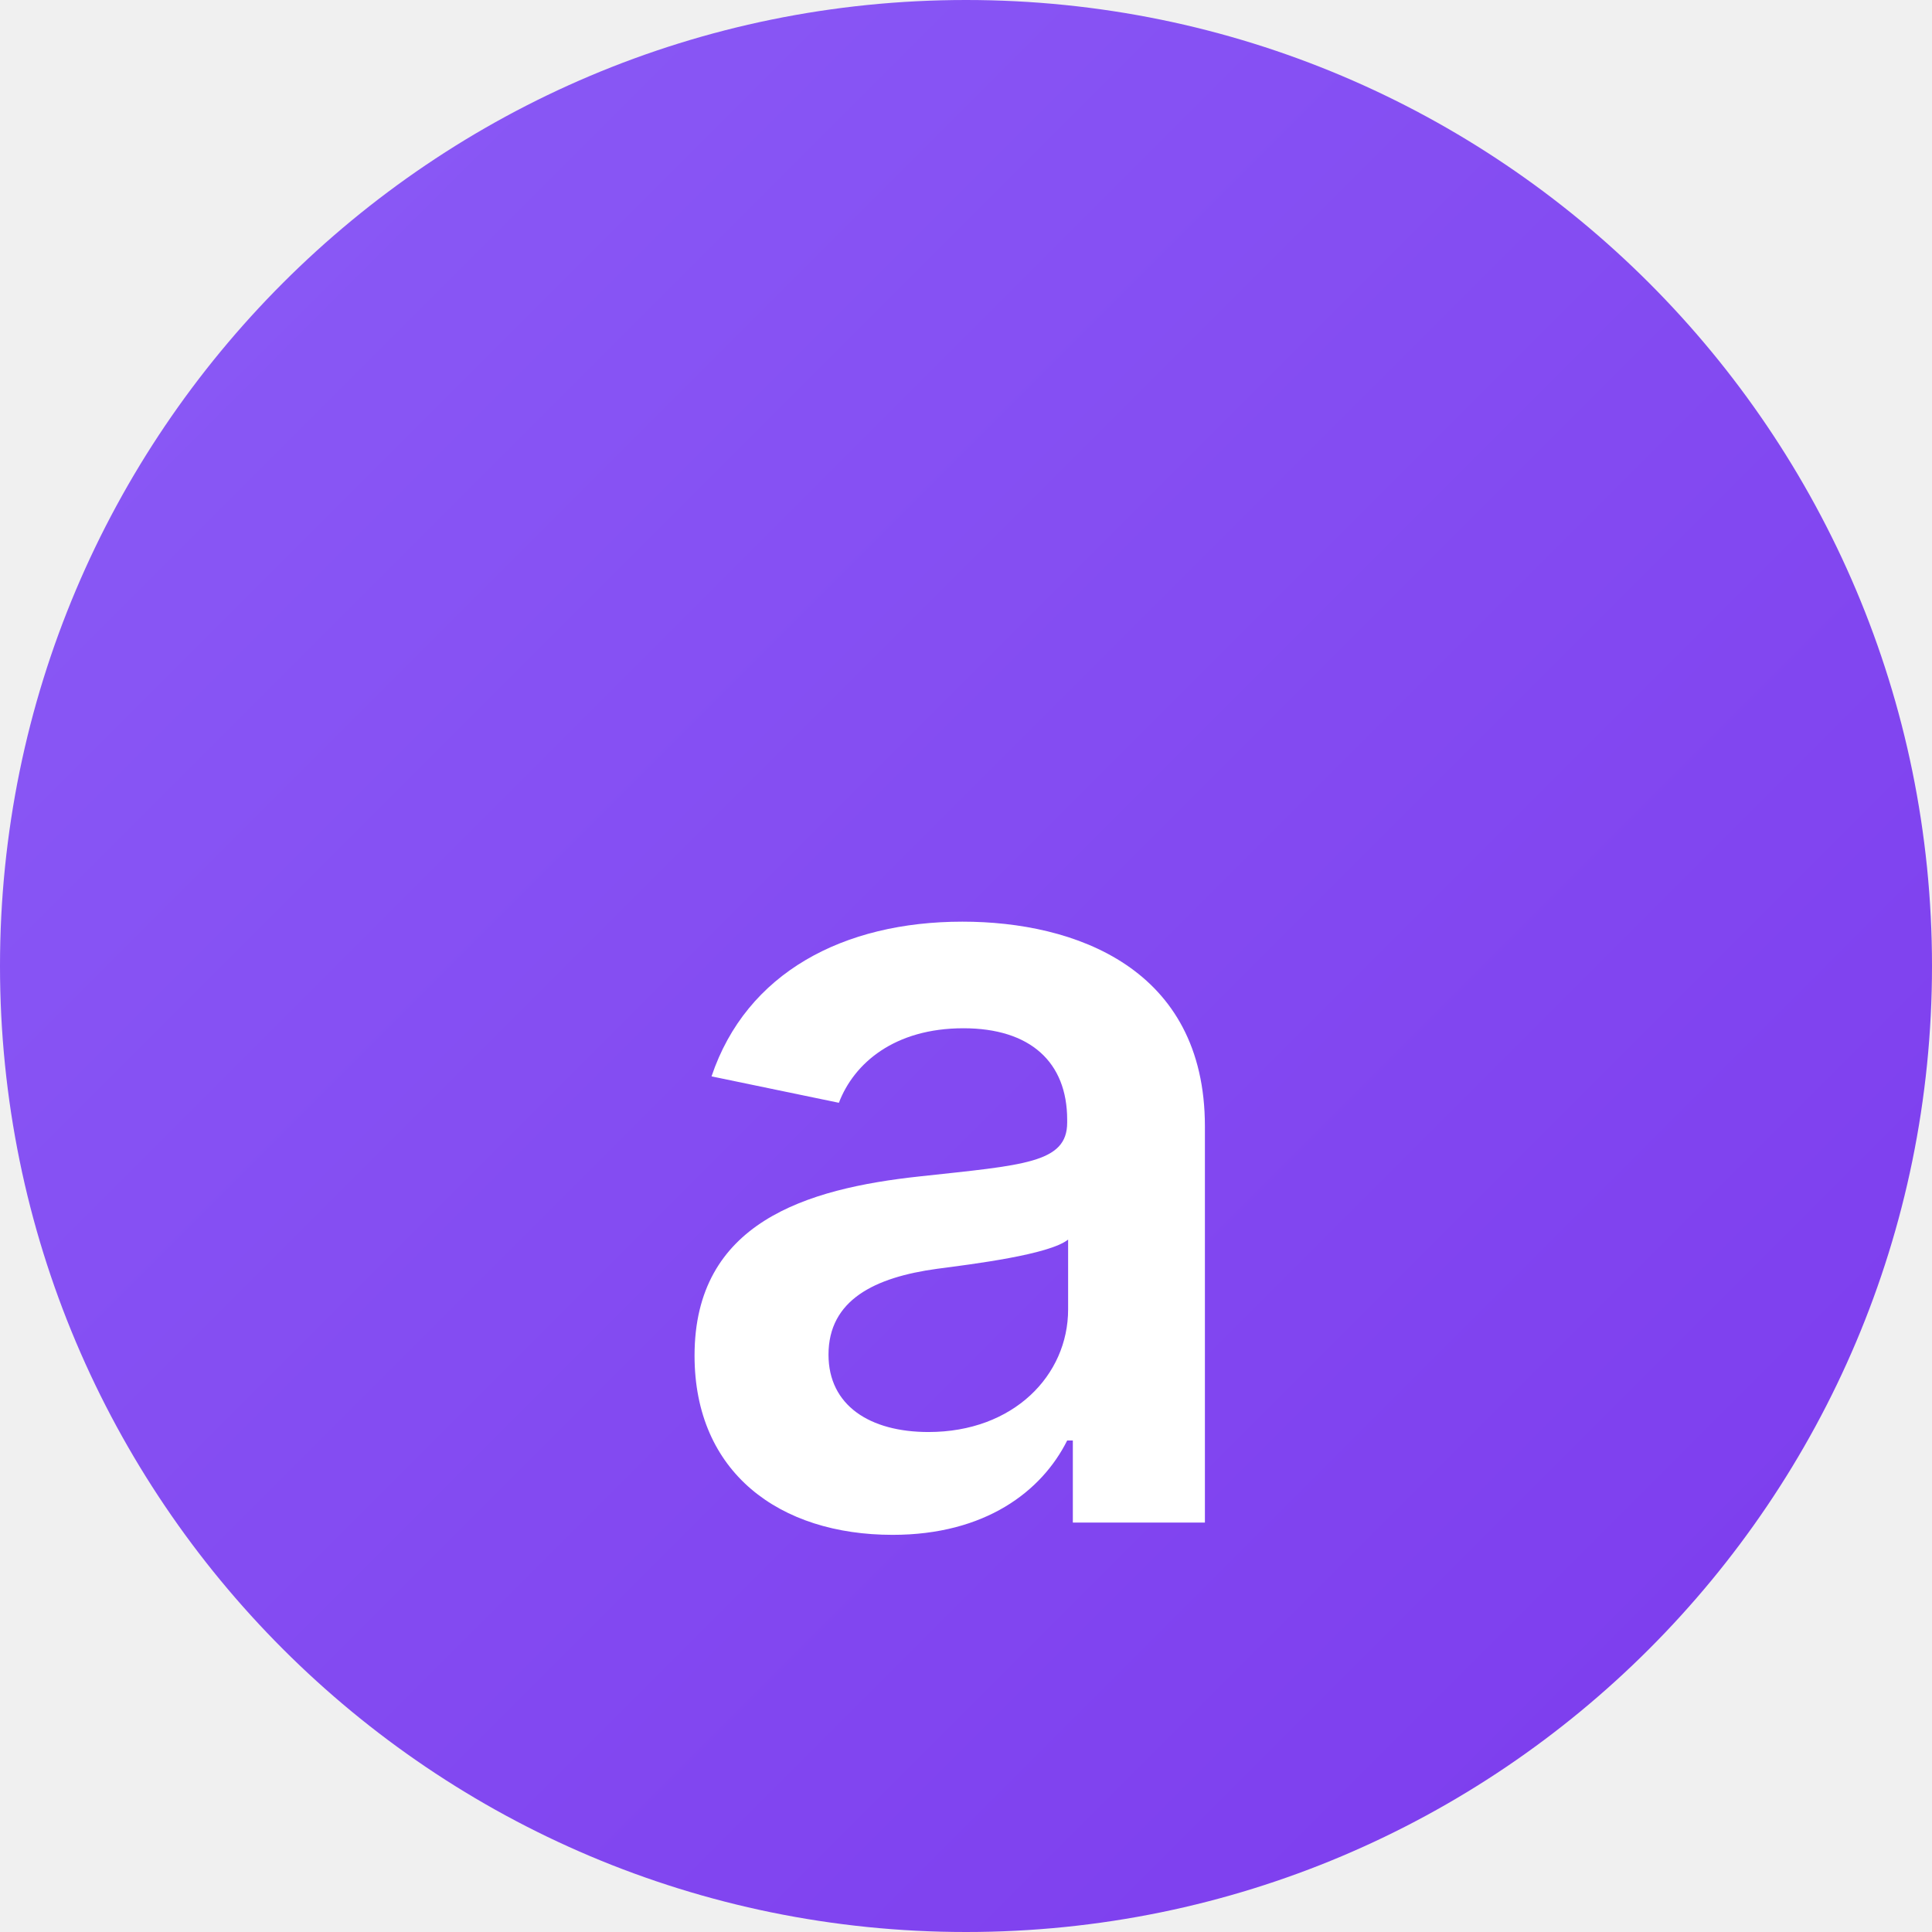
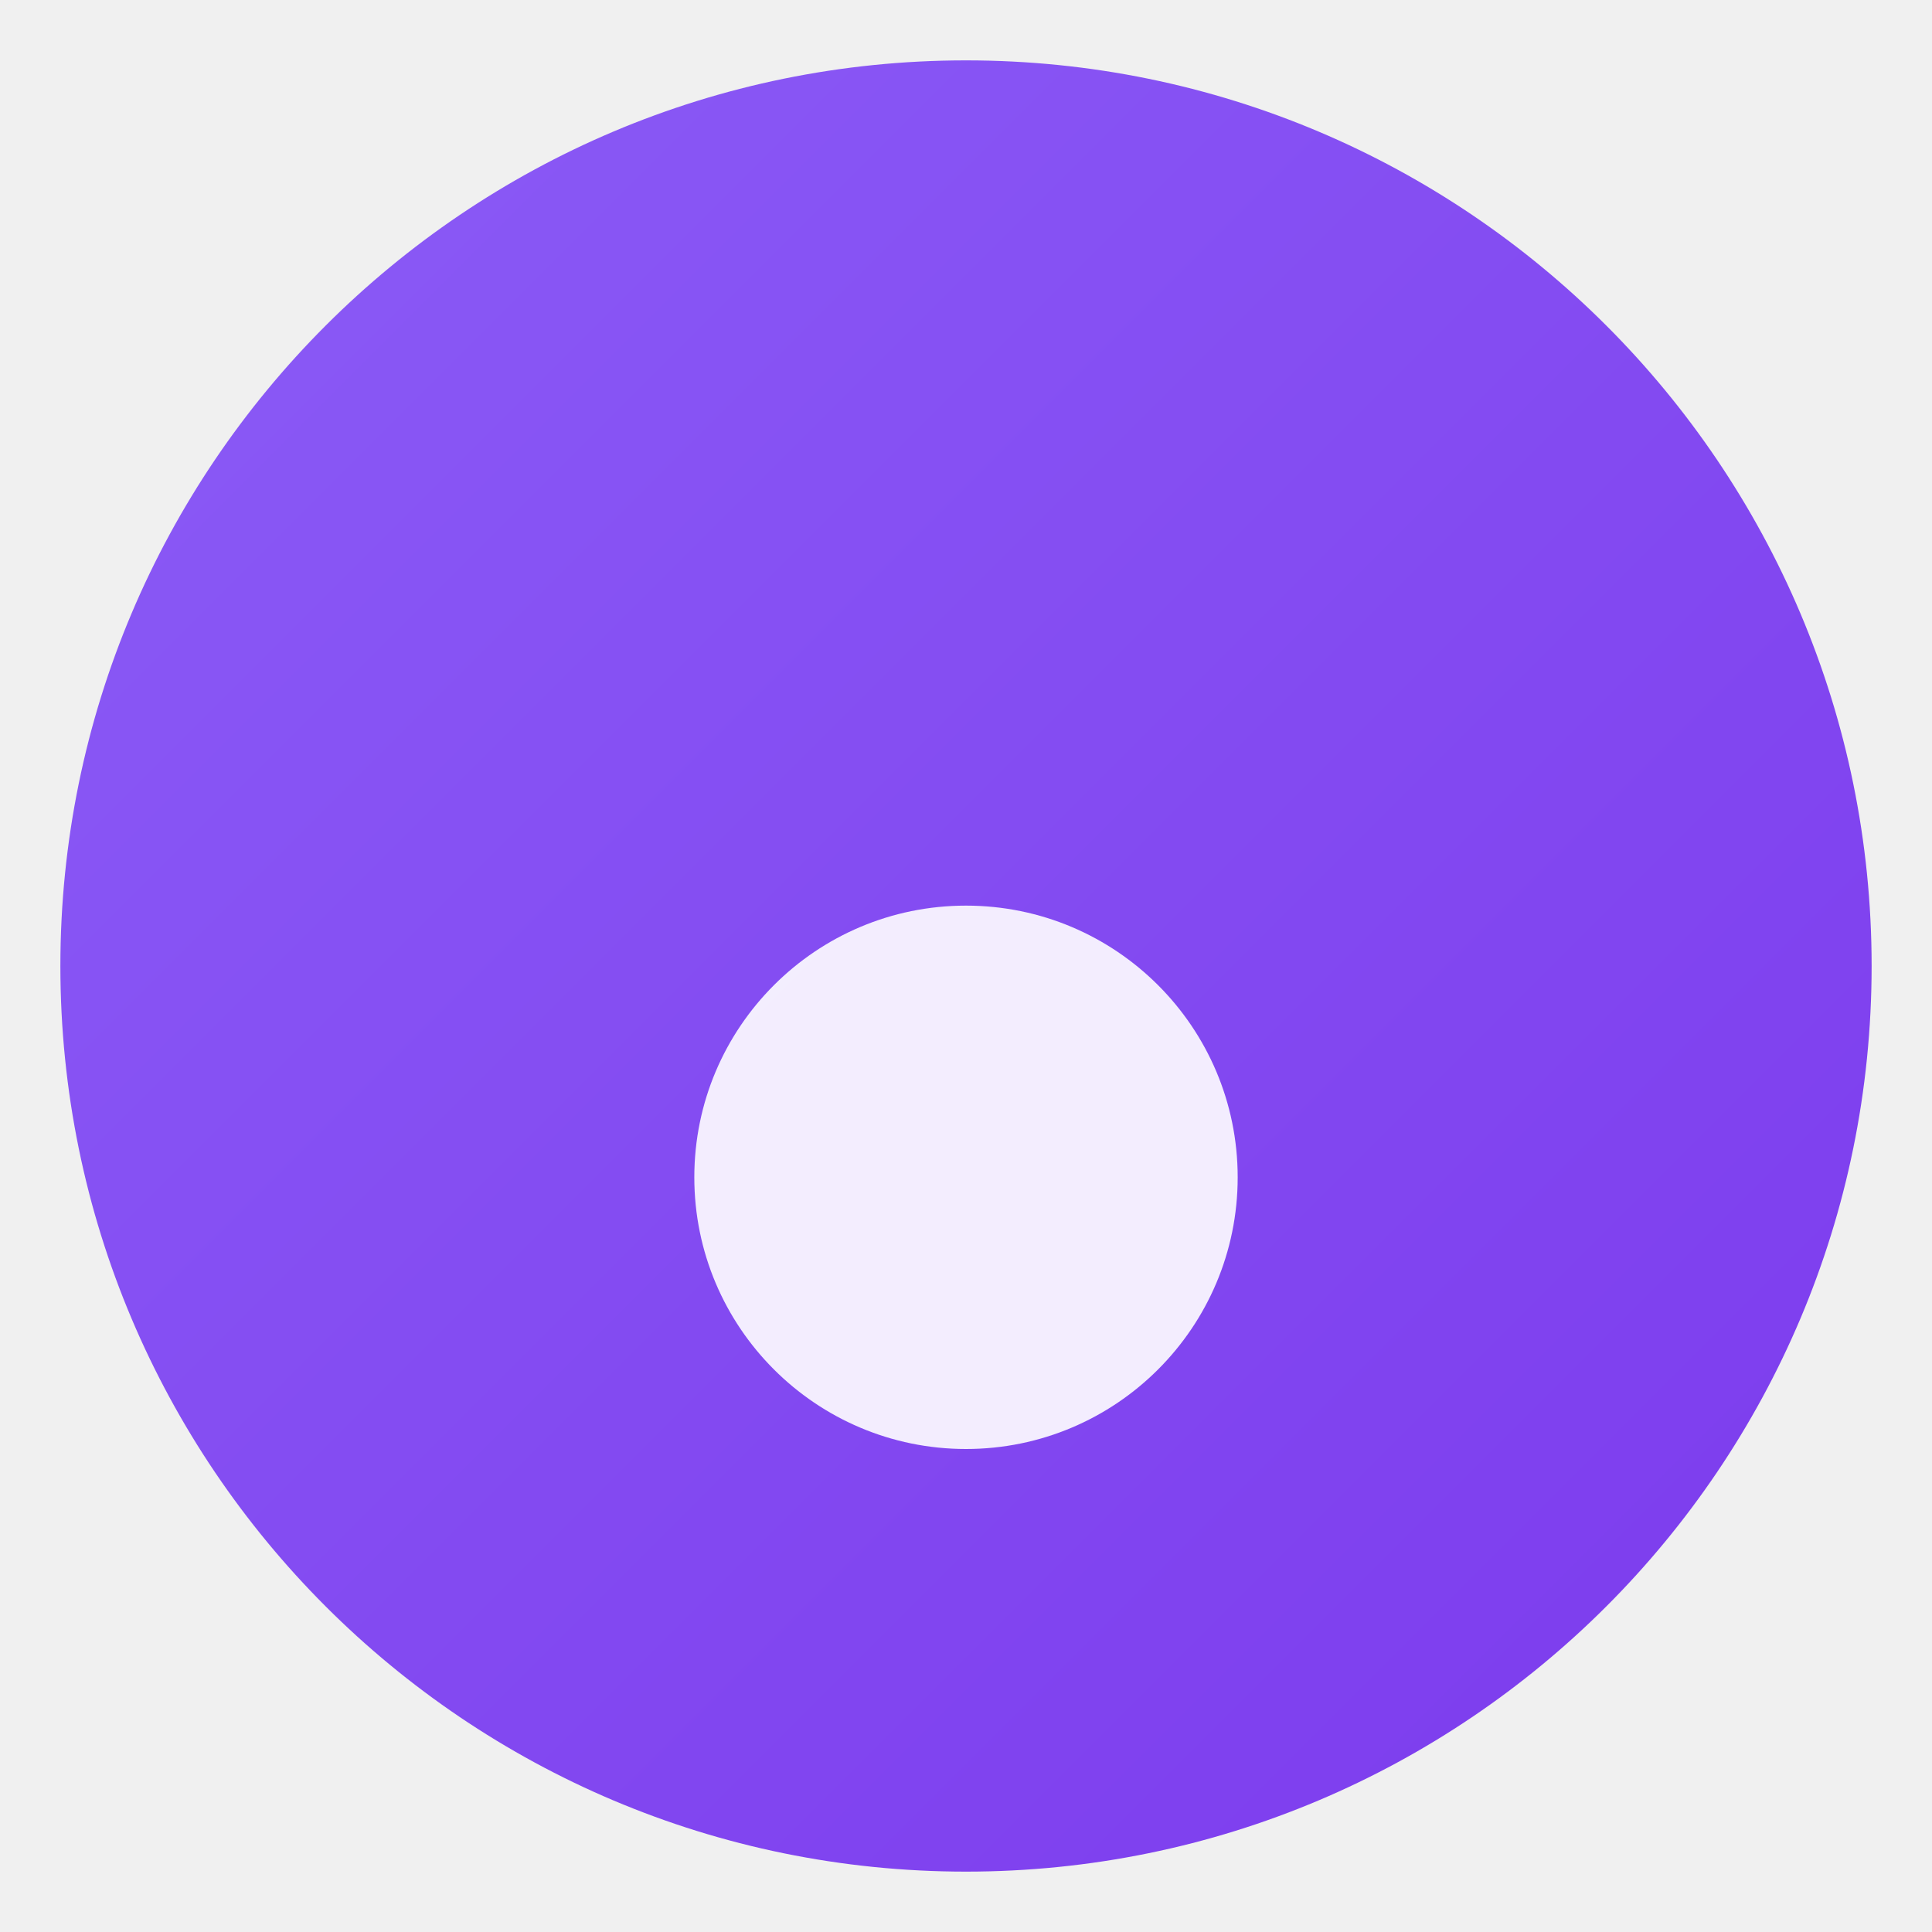
<svg xmlns="http://www.w3.org/2000/svg" width="32" height="32" viewBox="0 0 32 32" fill="none">
  <defs>
-     <linearGradient id="surfaceGradient" x1="0%" y1="0%" x2="100%" y2="100%">
+     <linearGradient id="favicon-gradient" x1="0%" y1="0%" x2="100%" y2="100%">
      <stop offset="0%" style="stop-color:#8B5CF6;stop-opacity:1" />
      <stop offset="100%" style="stop-color:#7C3AED;stop-opacity:1" />
    </linearGradient>
  </defs>
-   <circle cx="16" cy="16" r="16" fill="url(#surfaceGradient)" />
-   <text x="50%" y="58%" text-anchor="middle" dominant-baseline="middle" font-family="-apple-system, system-ui, sans-serif" font-weight="600" font-size="18" fill="white" style="letter-spacing: -0.02em;">
-         a
-     </text>
+   <circle cx="16" cy="16" r="15" fill="url(#favicon-gradient)" />
+   <path d="M20.5 19.5c0 2.485-2.015 4.5-4.5 4.5s-4.5-2.015-4.5-4.5S13.515 15 16 15s4.5 2.015 4.5 4.5z" fill="white" fill-opacity="0.9" />
</svg>
